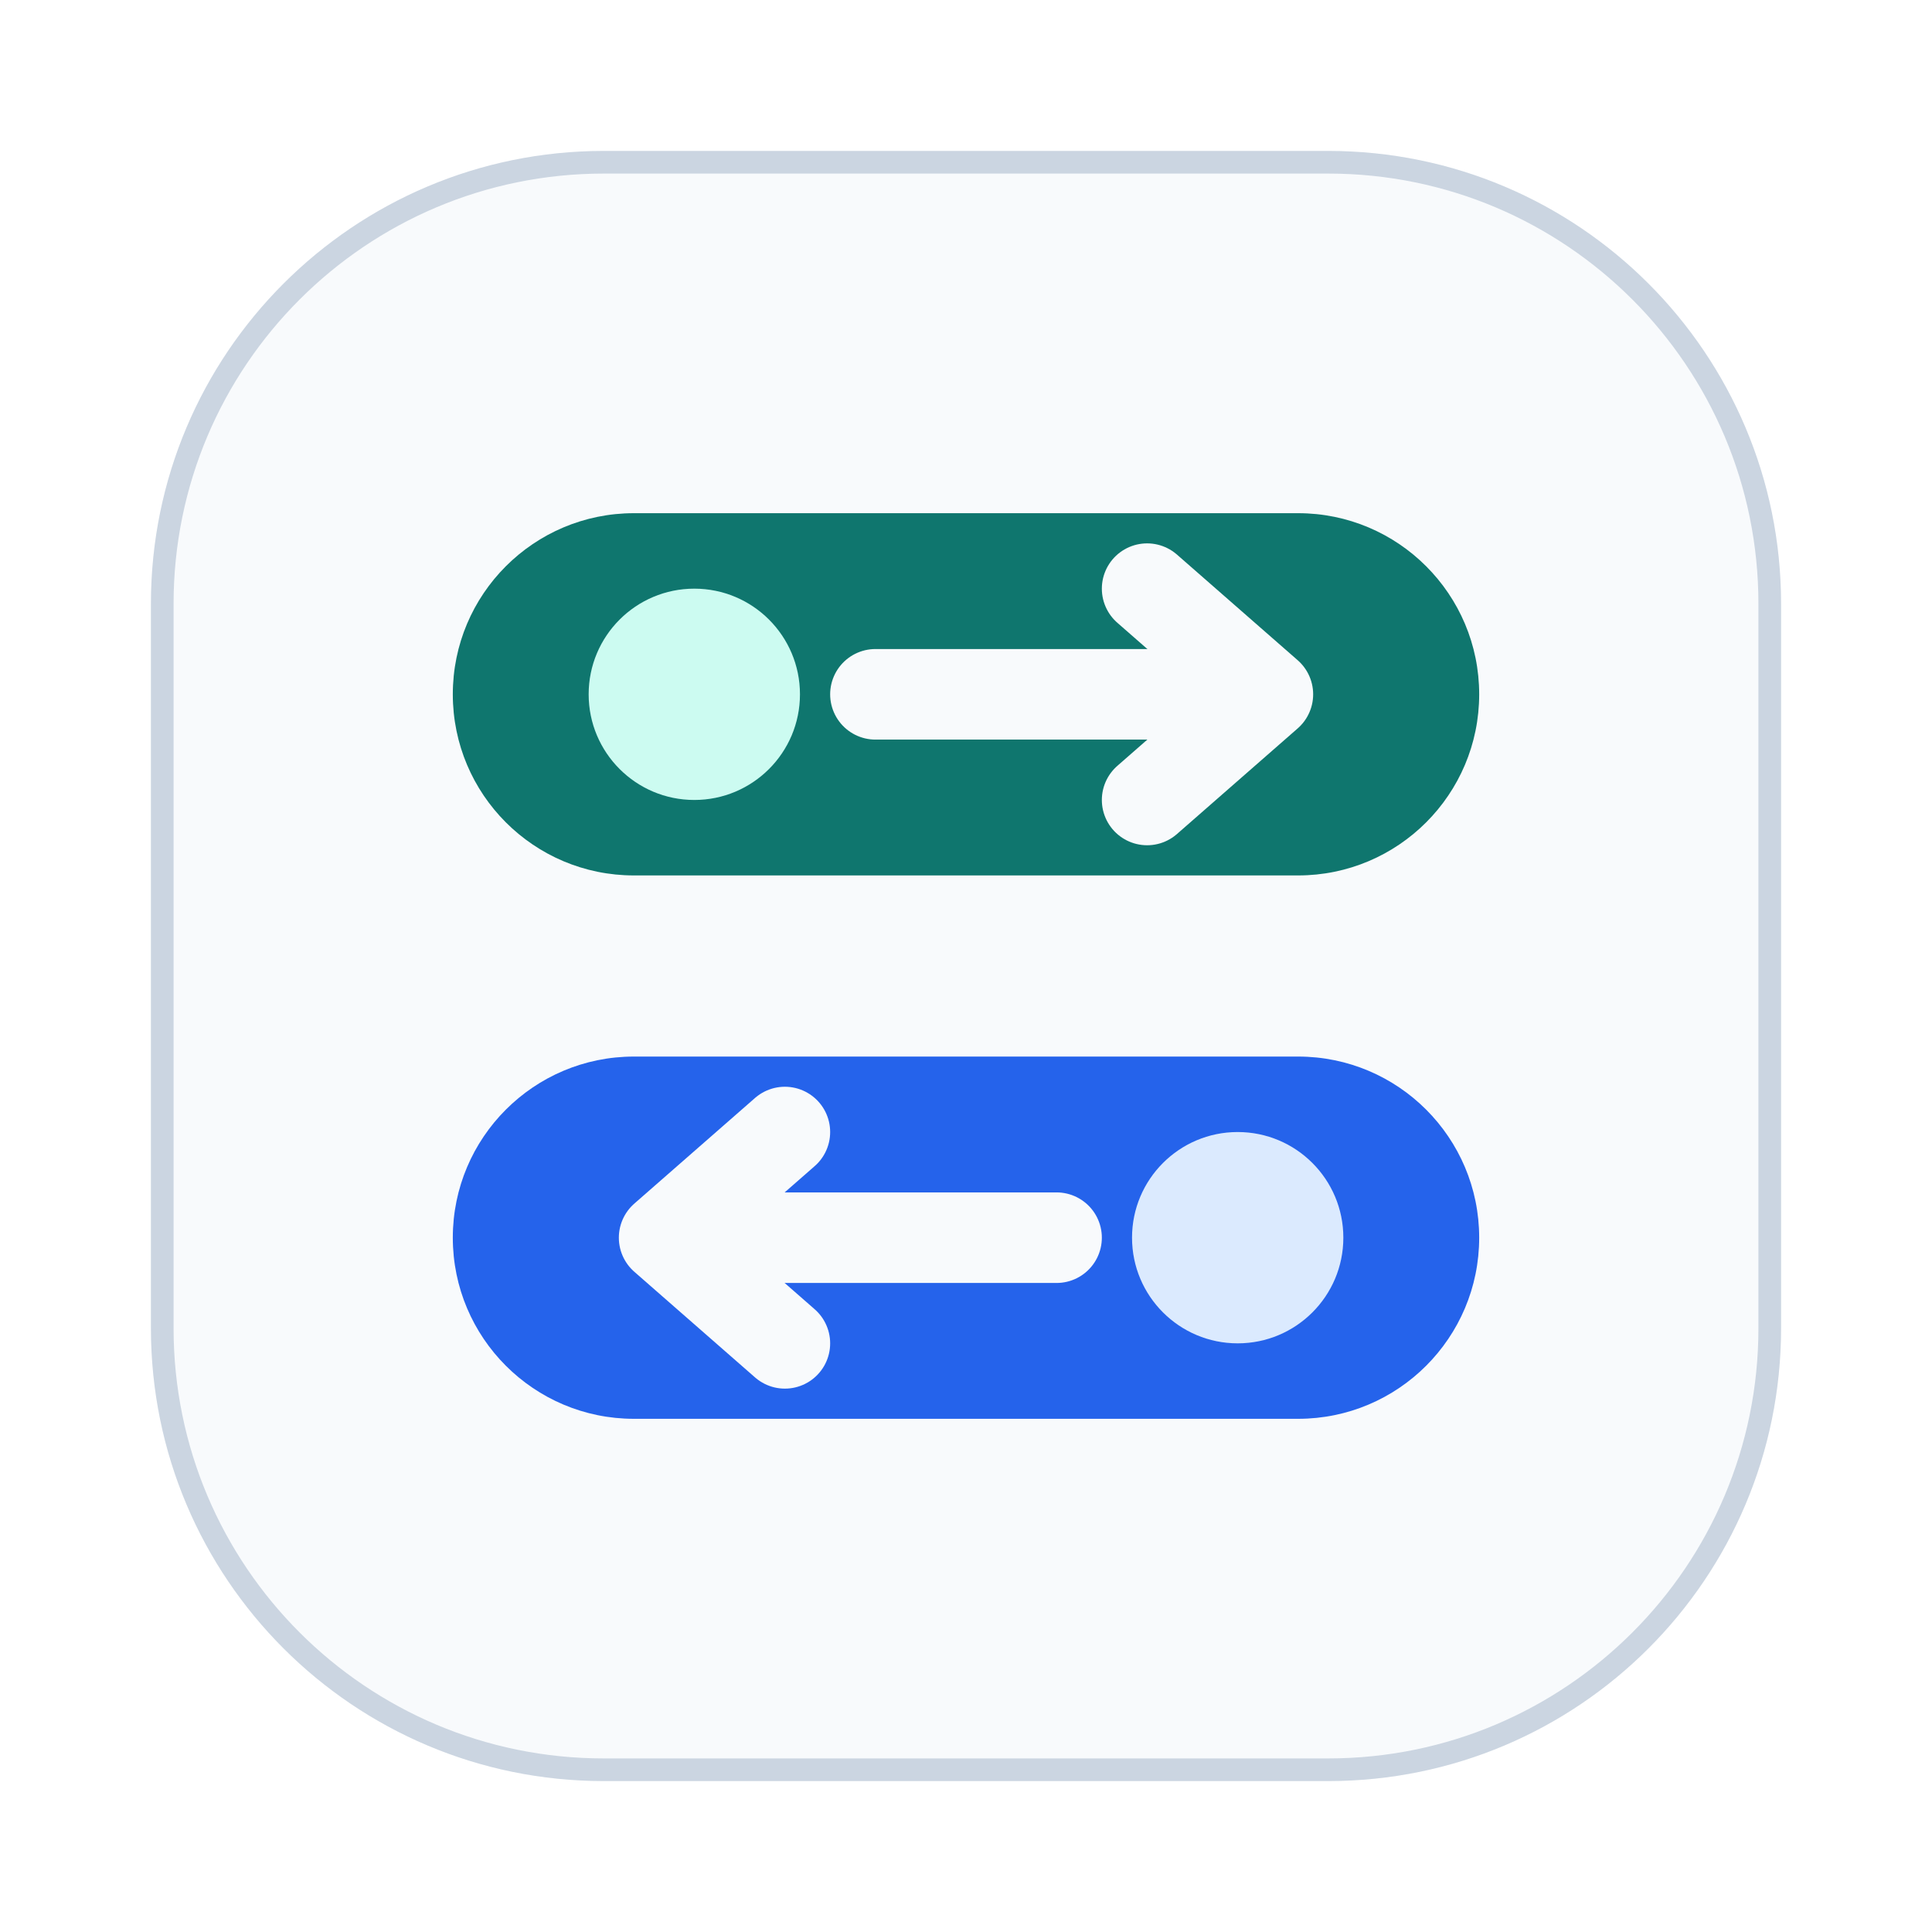
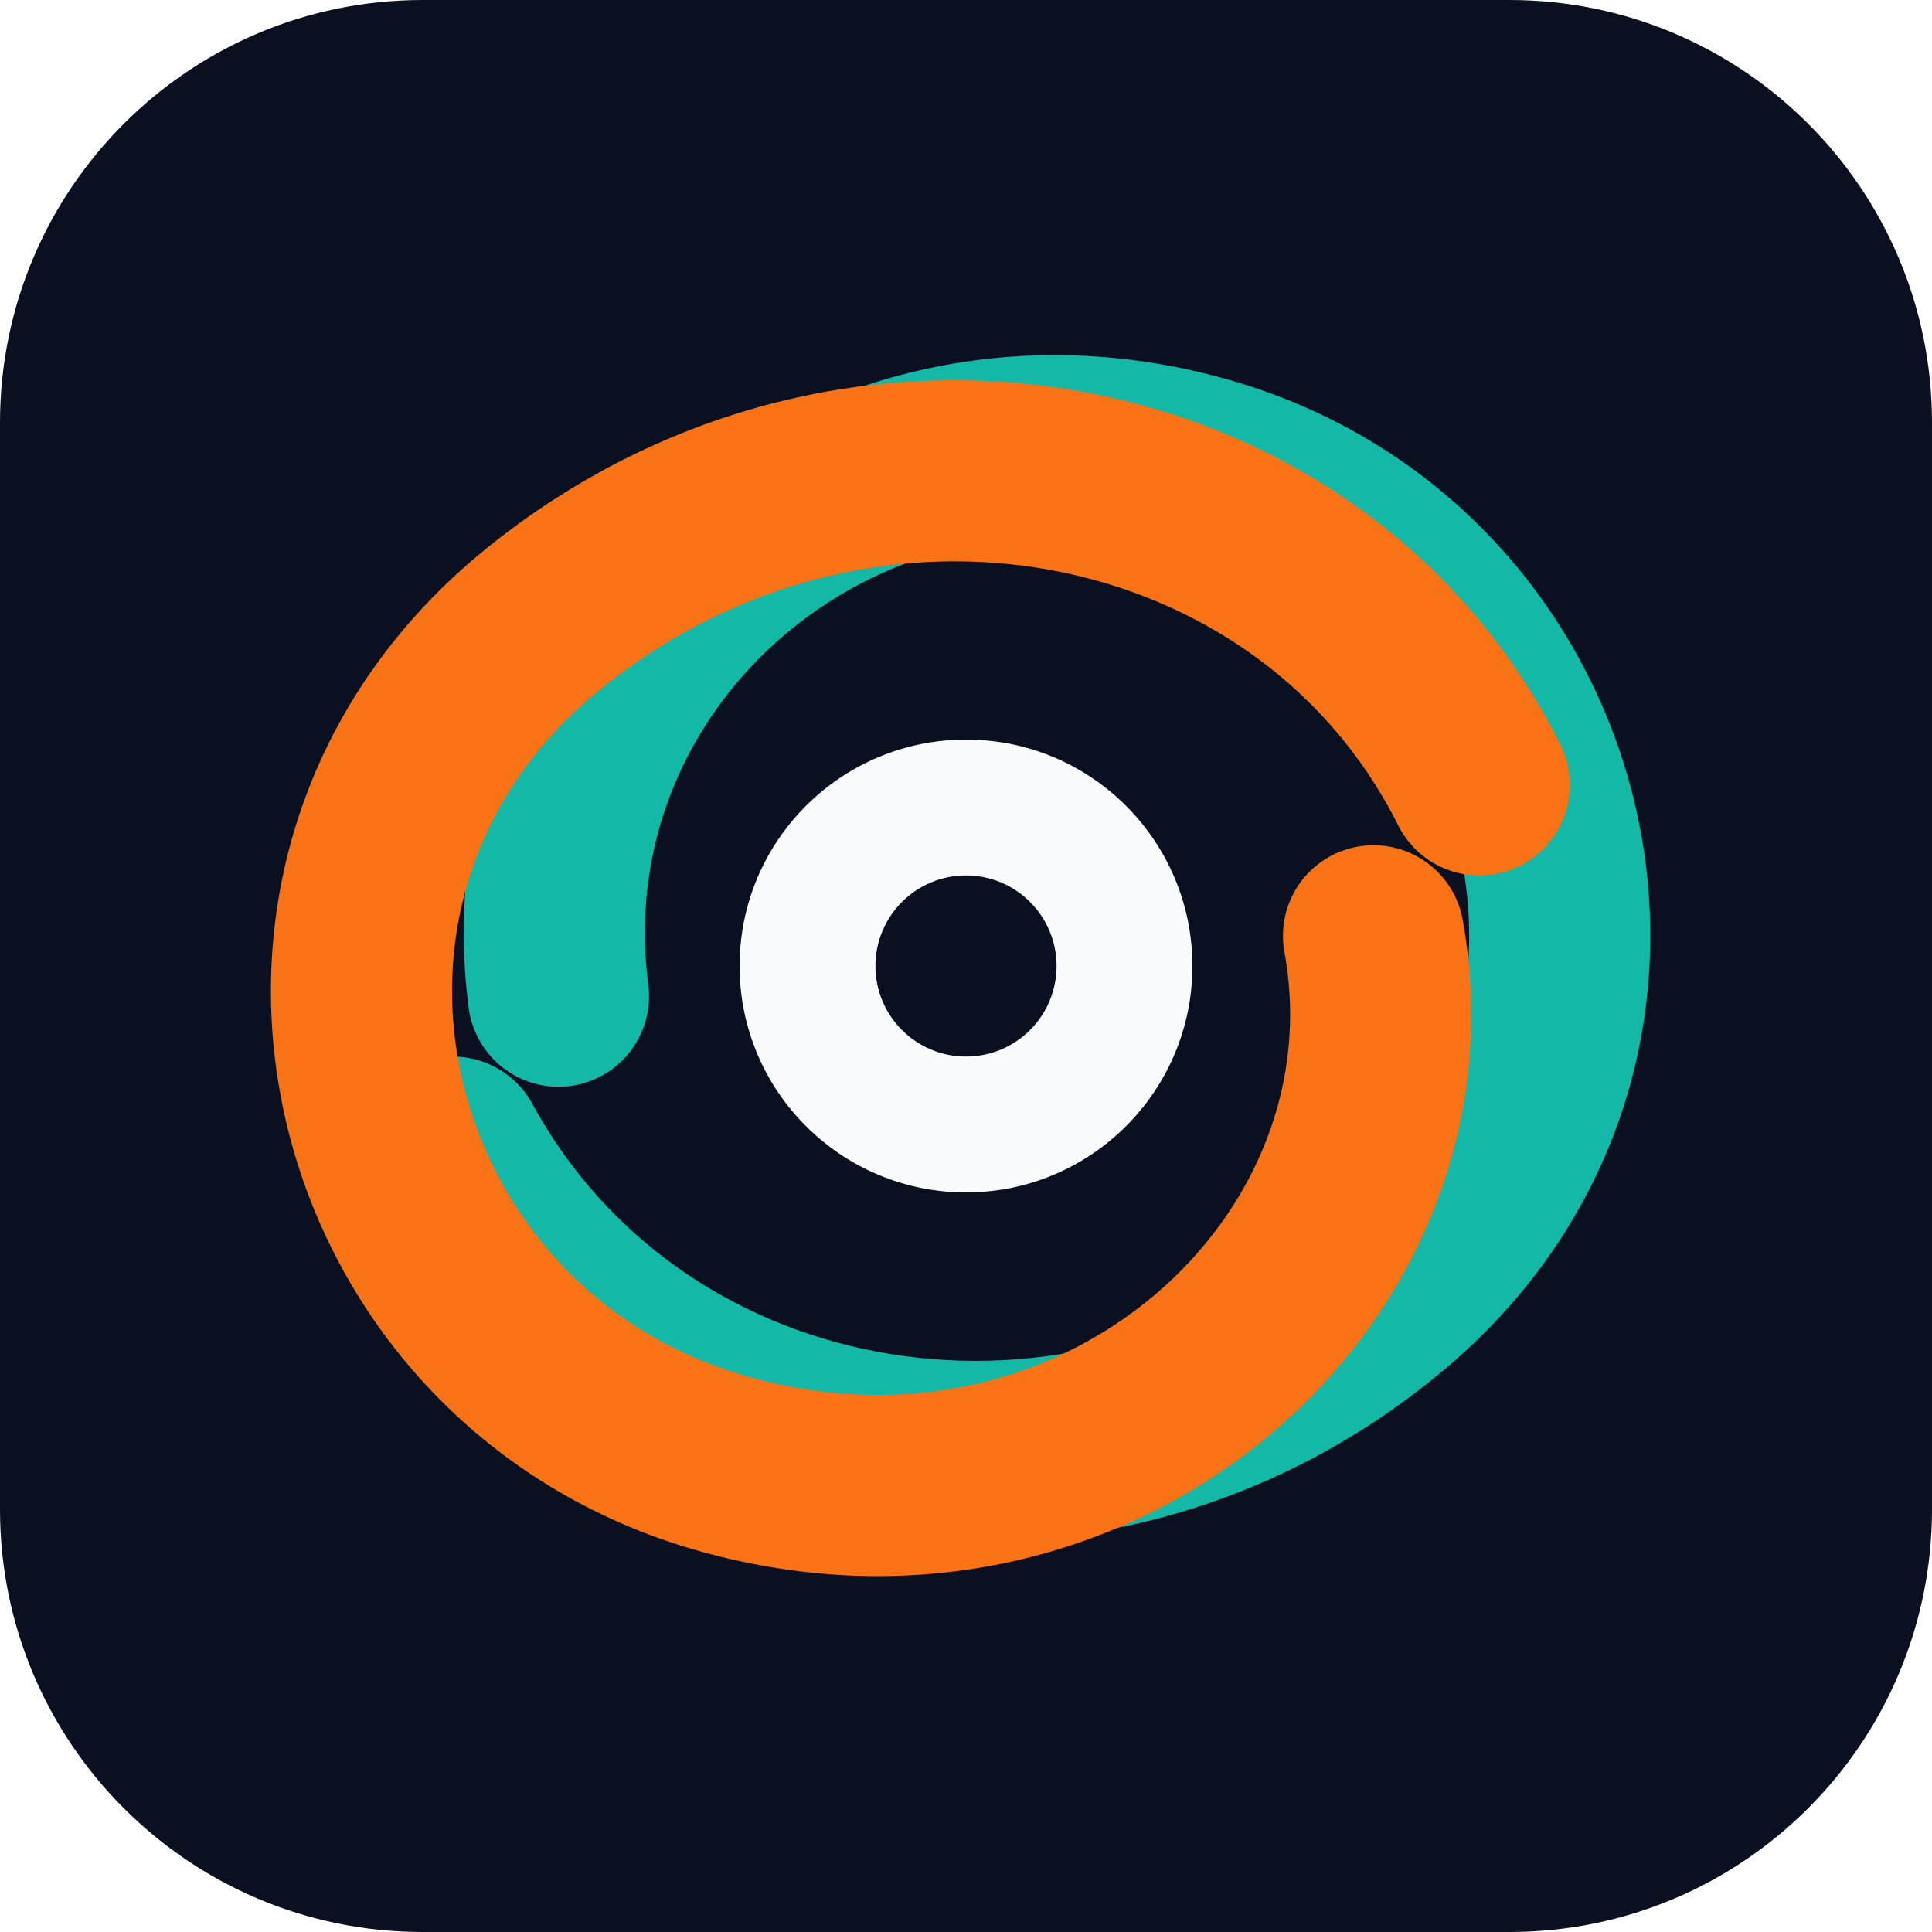
<svg xmlns="http://www.w3.org/2000/svg" width="128" height="128" viewBox="0 0 128 128" fill="none">
-   <rect x="10" y="10" width="108" height="108" rx="30" fill="#F8FAFC" />
-   <rect x="10.75" y="10.75" width="106.5" height="106.5" rx="29.25" stroke="#CBD5E1" stroke-width="1.5" />
-   <rect x="30" y="34" width="68" height="24" rx="12" fill="#0F766E" />
-   <rect x="30" y="70" width="68" height="24" rx="12" fill="#2563EB" />
-   <circle cx="46" cy="46" r="7" fill="#CCFBF1" />
-   <circle cx="82" cy="82" r="7" fill="#DBEAFE" />
-   <path d="M58 46H82" stroke="#F8FAFC" stroke-width="6" stroke-linecap="round" />
-   <path d="M76 39L84 46L76 53" stroke="#F8FAFC" stroke-width="6" stroke-linecap="round" stroke-linejoin="round" />
-   <path d="M70 82H46" stroke="#F8FAFC" stroke-width="6" stroke-linecap="round" />
-   <path d="M52 75L44 82L52 89" stroke="#F8FAFC" stroke-width="6" stroke-linecap="round" stroke-linejoin="round" />
+   <rect width="128" height="128" rx="28" fill="#0B1020" />
+   <path d="M30 76C42 98 72 103 92 86C112 69 104 38 80 31C56 24 34 43 37 66" stroke="#14B8A6" stroke-width="12" stroke-linecap="round" />
+   <path d="M98 52C87 30 57 24 36 41C15 58 23 90 48 97C73 104 95 84 91 62" stroke="#F97316" stroke-width="12" stroke-linecap="round" />
+   <circle cx="64" cy="64" r="15" fill="#F8FAFC" />
+   <circle cx="64" cy="64" r="6" fill="#0B1020" />
</svg>
